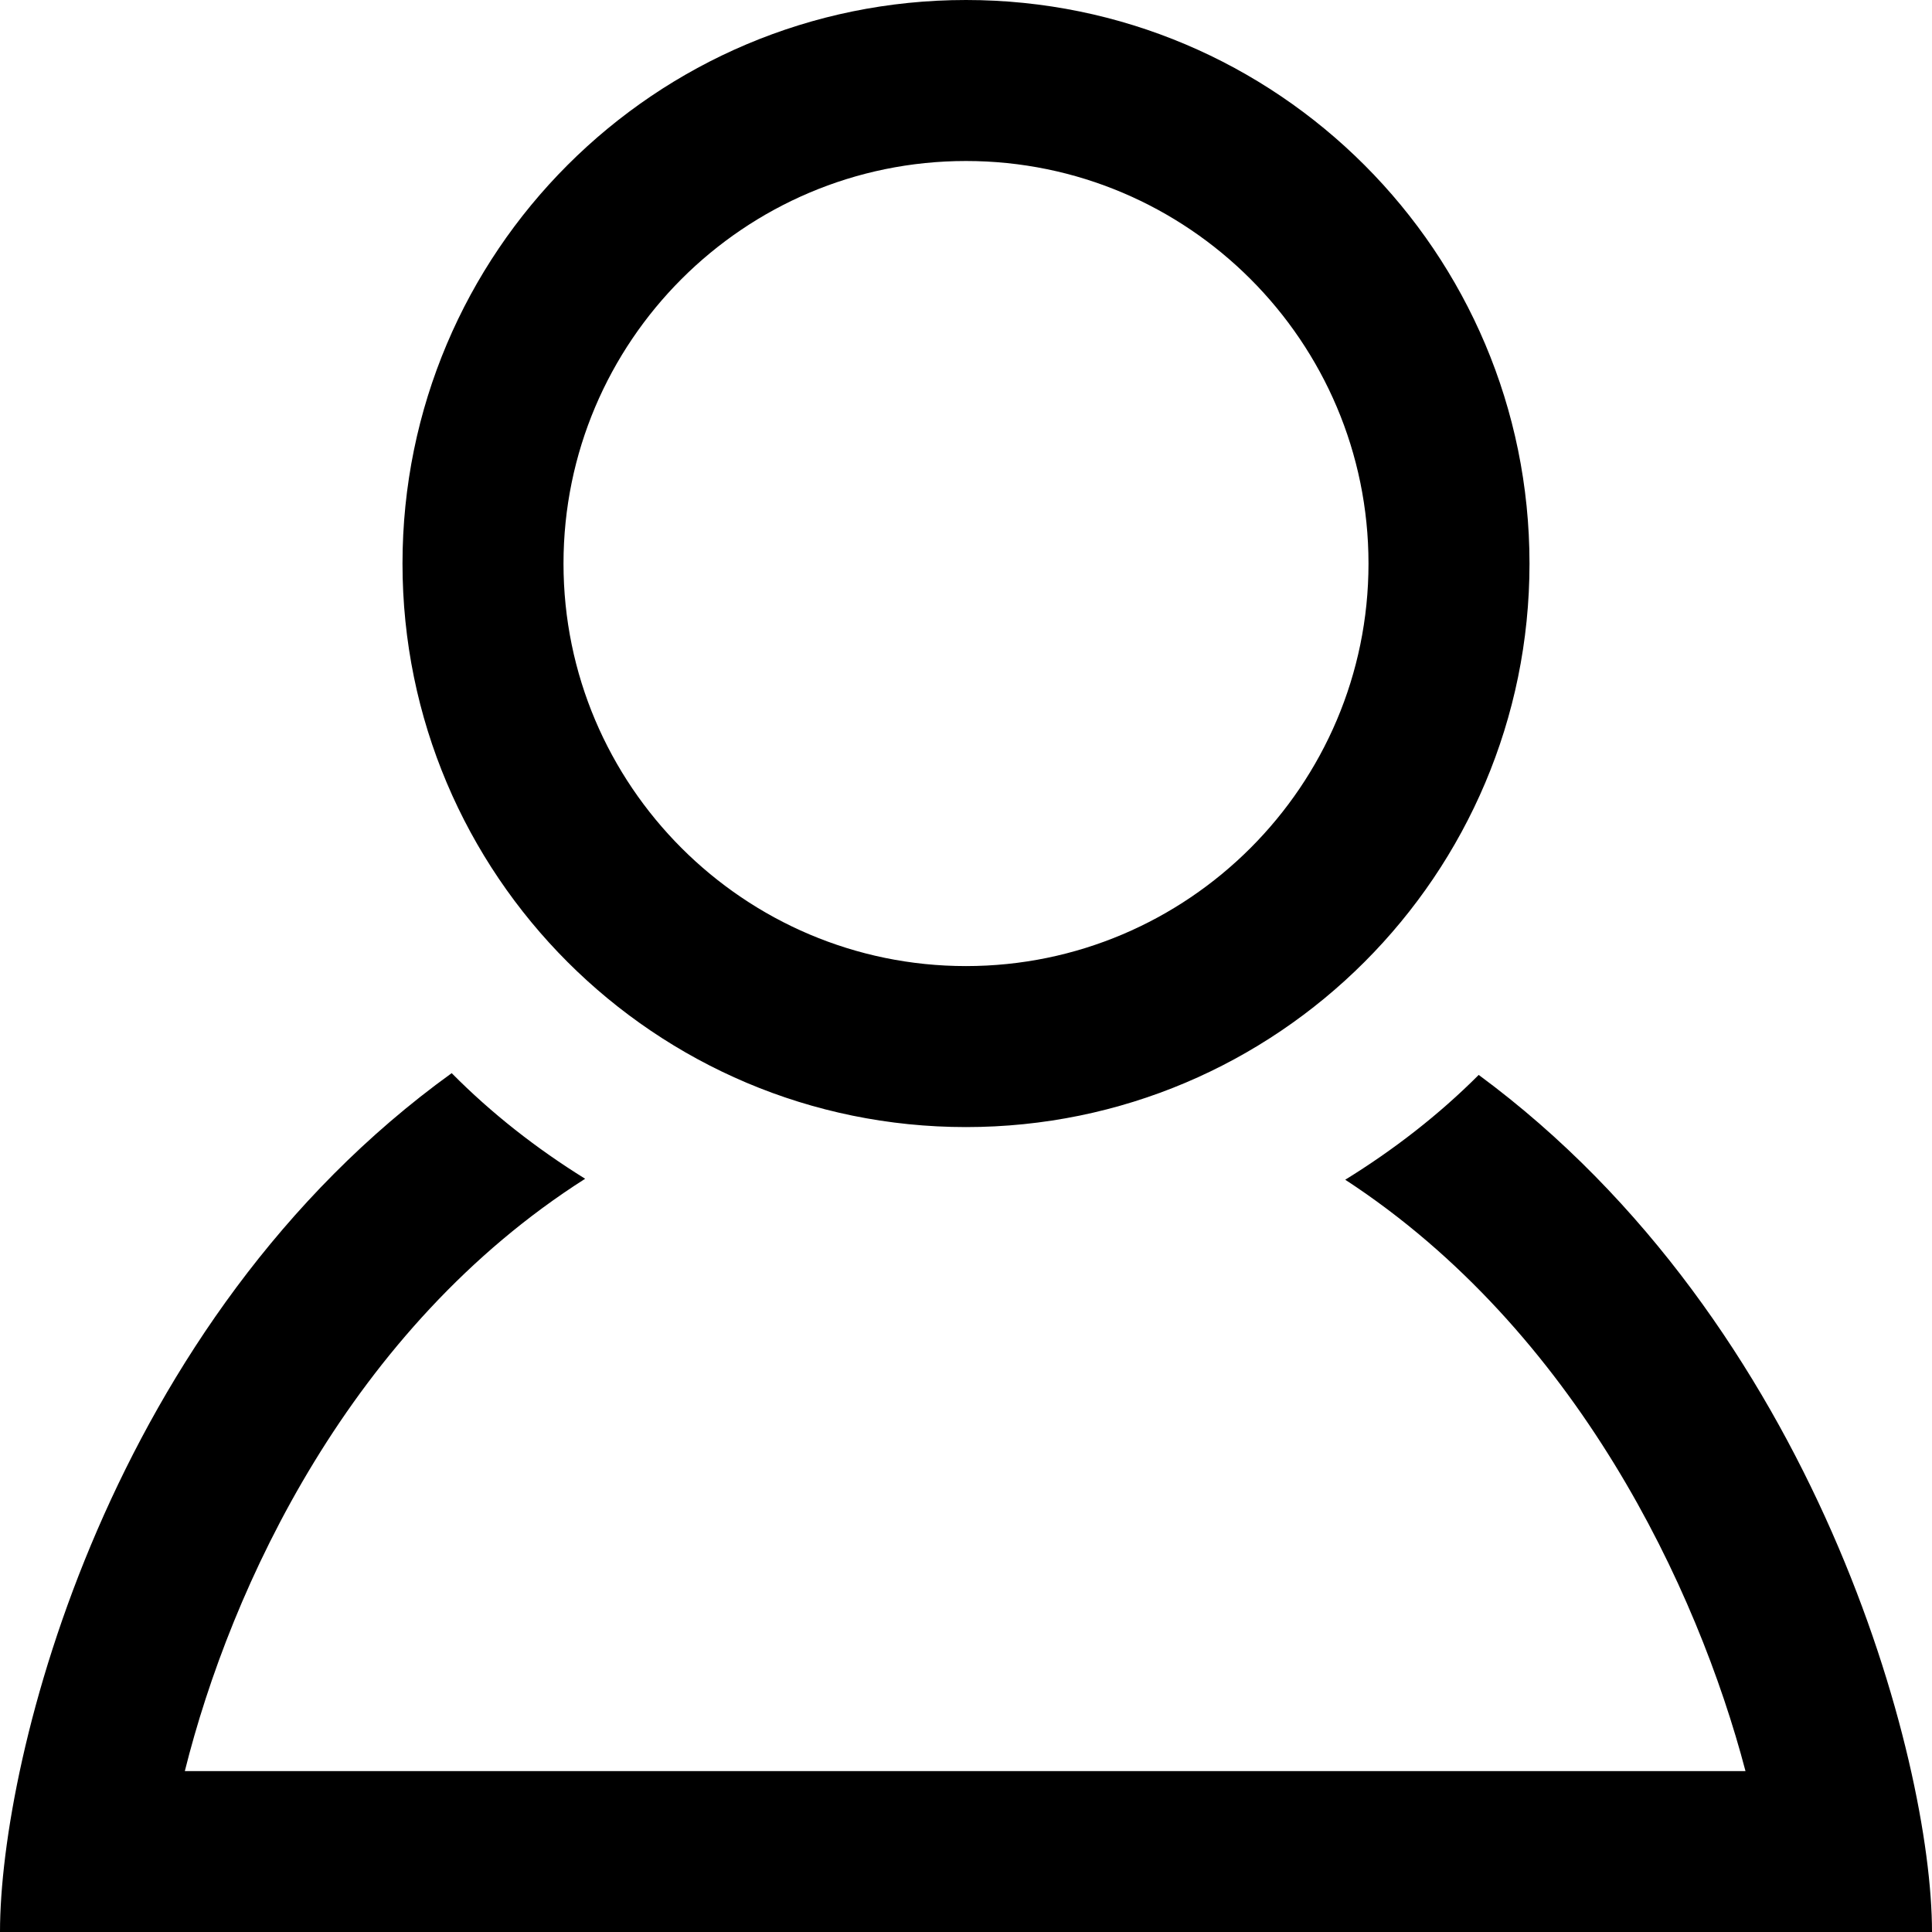
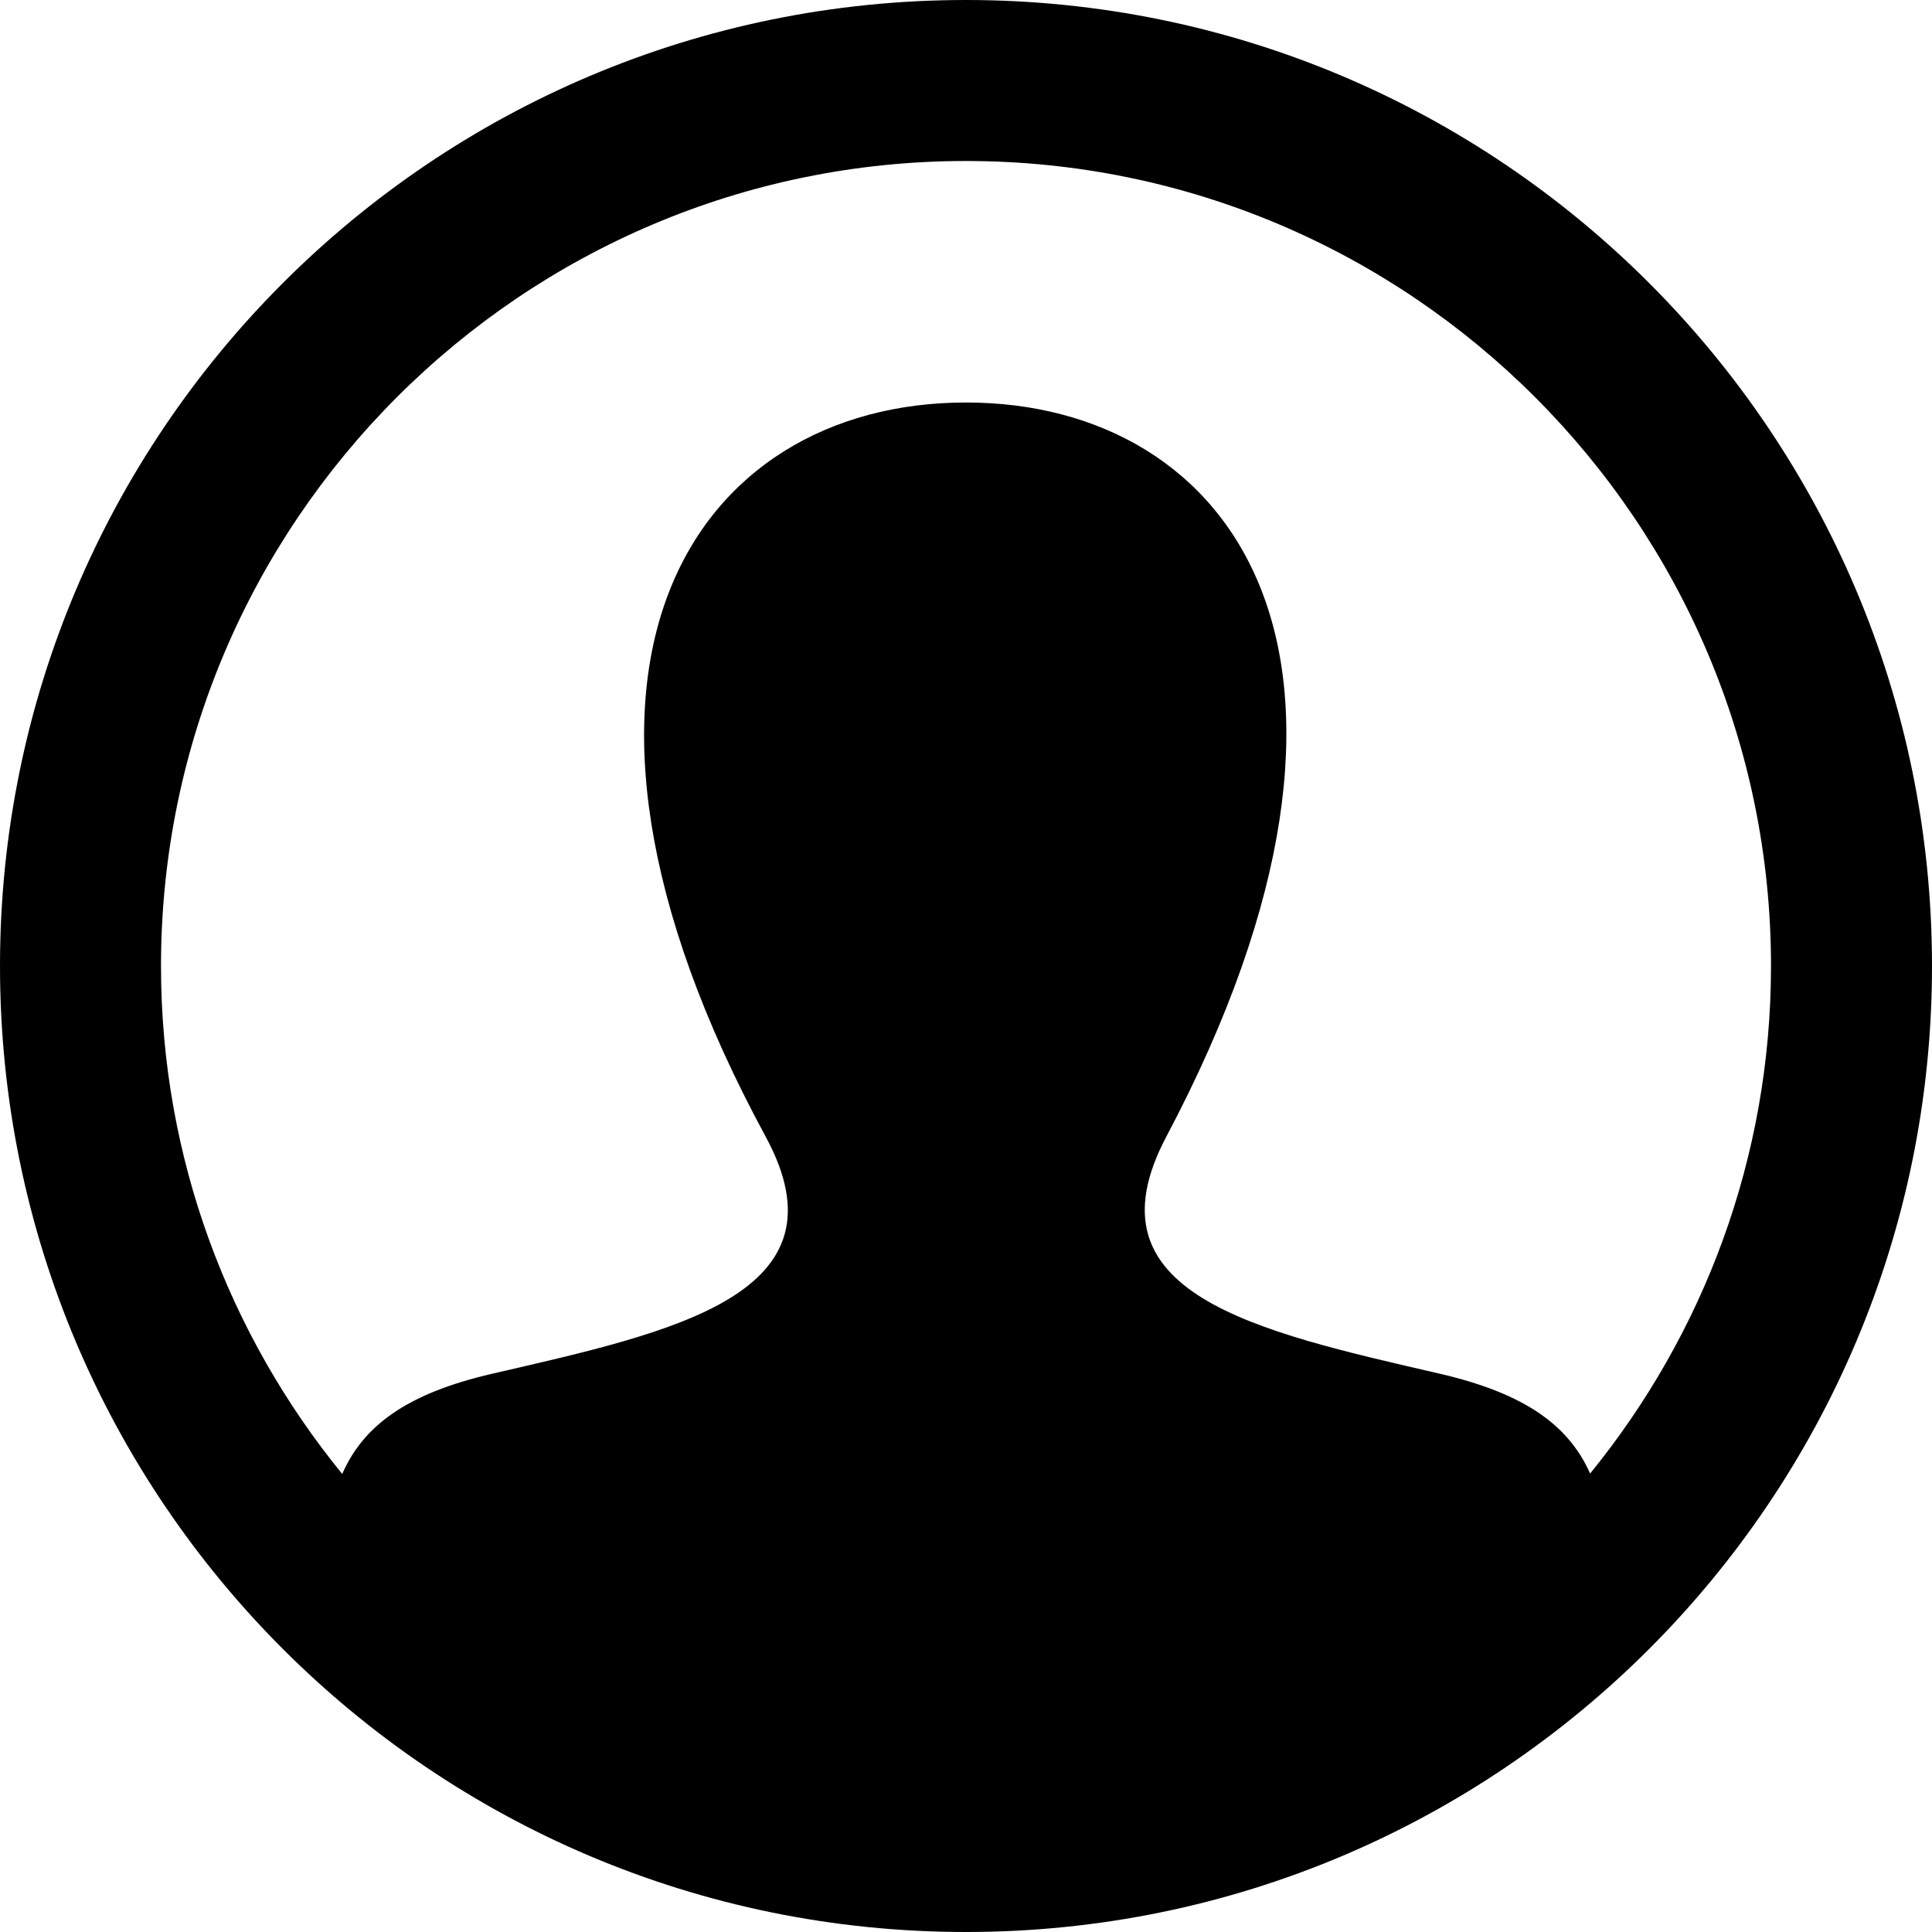
<svg xmlns="http://www.w3.org/2000/svg" width="24" height="24" viewBox="0 0 24 24">
-   <path d="M12 2c2.757 0 5 2.243 5 5.001 0 2.756-2.243 5-5 5s-5-2.244-5-5c0-2.758 2.243-5.001 5-5.001zm0-2c-3.866 0-7 3.134-7 7.001 0 3.865 3.134 7 7 7s7-3.135 7-7c0-3.867-3.134-7.001-7-7.001zm6.369 13.353c-.497.498-1.057.931-1.658 1.302 2.872 1.874 4.378 5.083 4.972 7.346h-19.387c.572-2.29 2.058-5.503 4.973-7.358-.603-.374-1.162-.811-1.658-1.312-4.258 3.072-5.611 8.506-5.611 10.669h24c0-2.142-1.44-7.557-5.631-10.647z" />
+   <path d="M12 0c-6.627 0-12 5.373-12 12s5.373 12 12 12 12-5.373 12-12-5.373-12-12-12zm7.753 18.305c-.261-.586-.789-.991-1.871-1.241-2.293-.529-4.428-.993-3.393-2.945 3.145-5.942.833-9.119-2.489-9.119-3.388 0-5.644 3.299-2.489 9.119 1.066 1.964-1.148 2.427-3.393 2.945-1.084.25-1.608.658-1.867 1.246-1.405-1.723-2.251-3.919-2.251-6.31 0-5.514 4.486-10 10-10s10 4.486 10 10c0 2.389-.845 4.583-2.247 6.305z" />
</svg>
